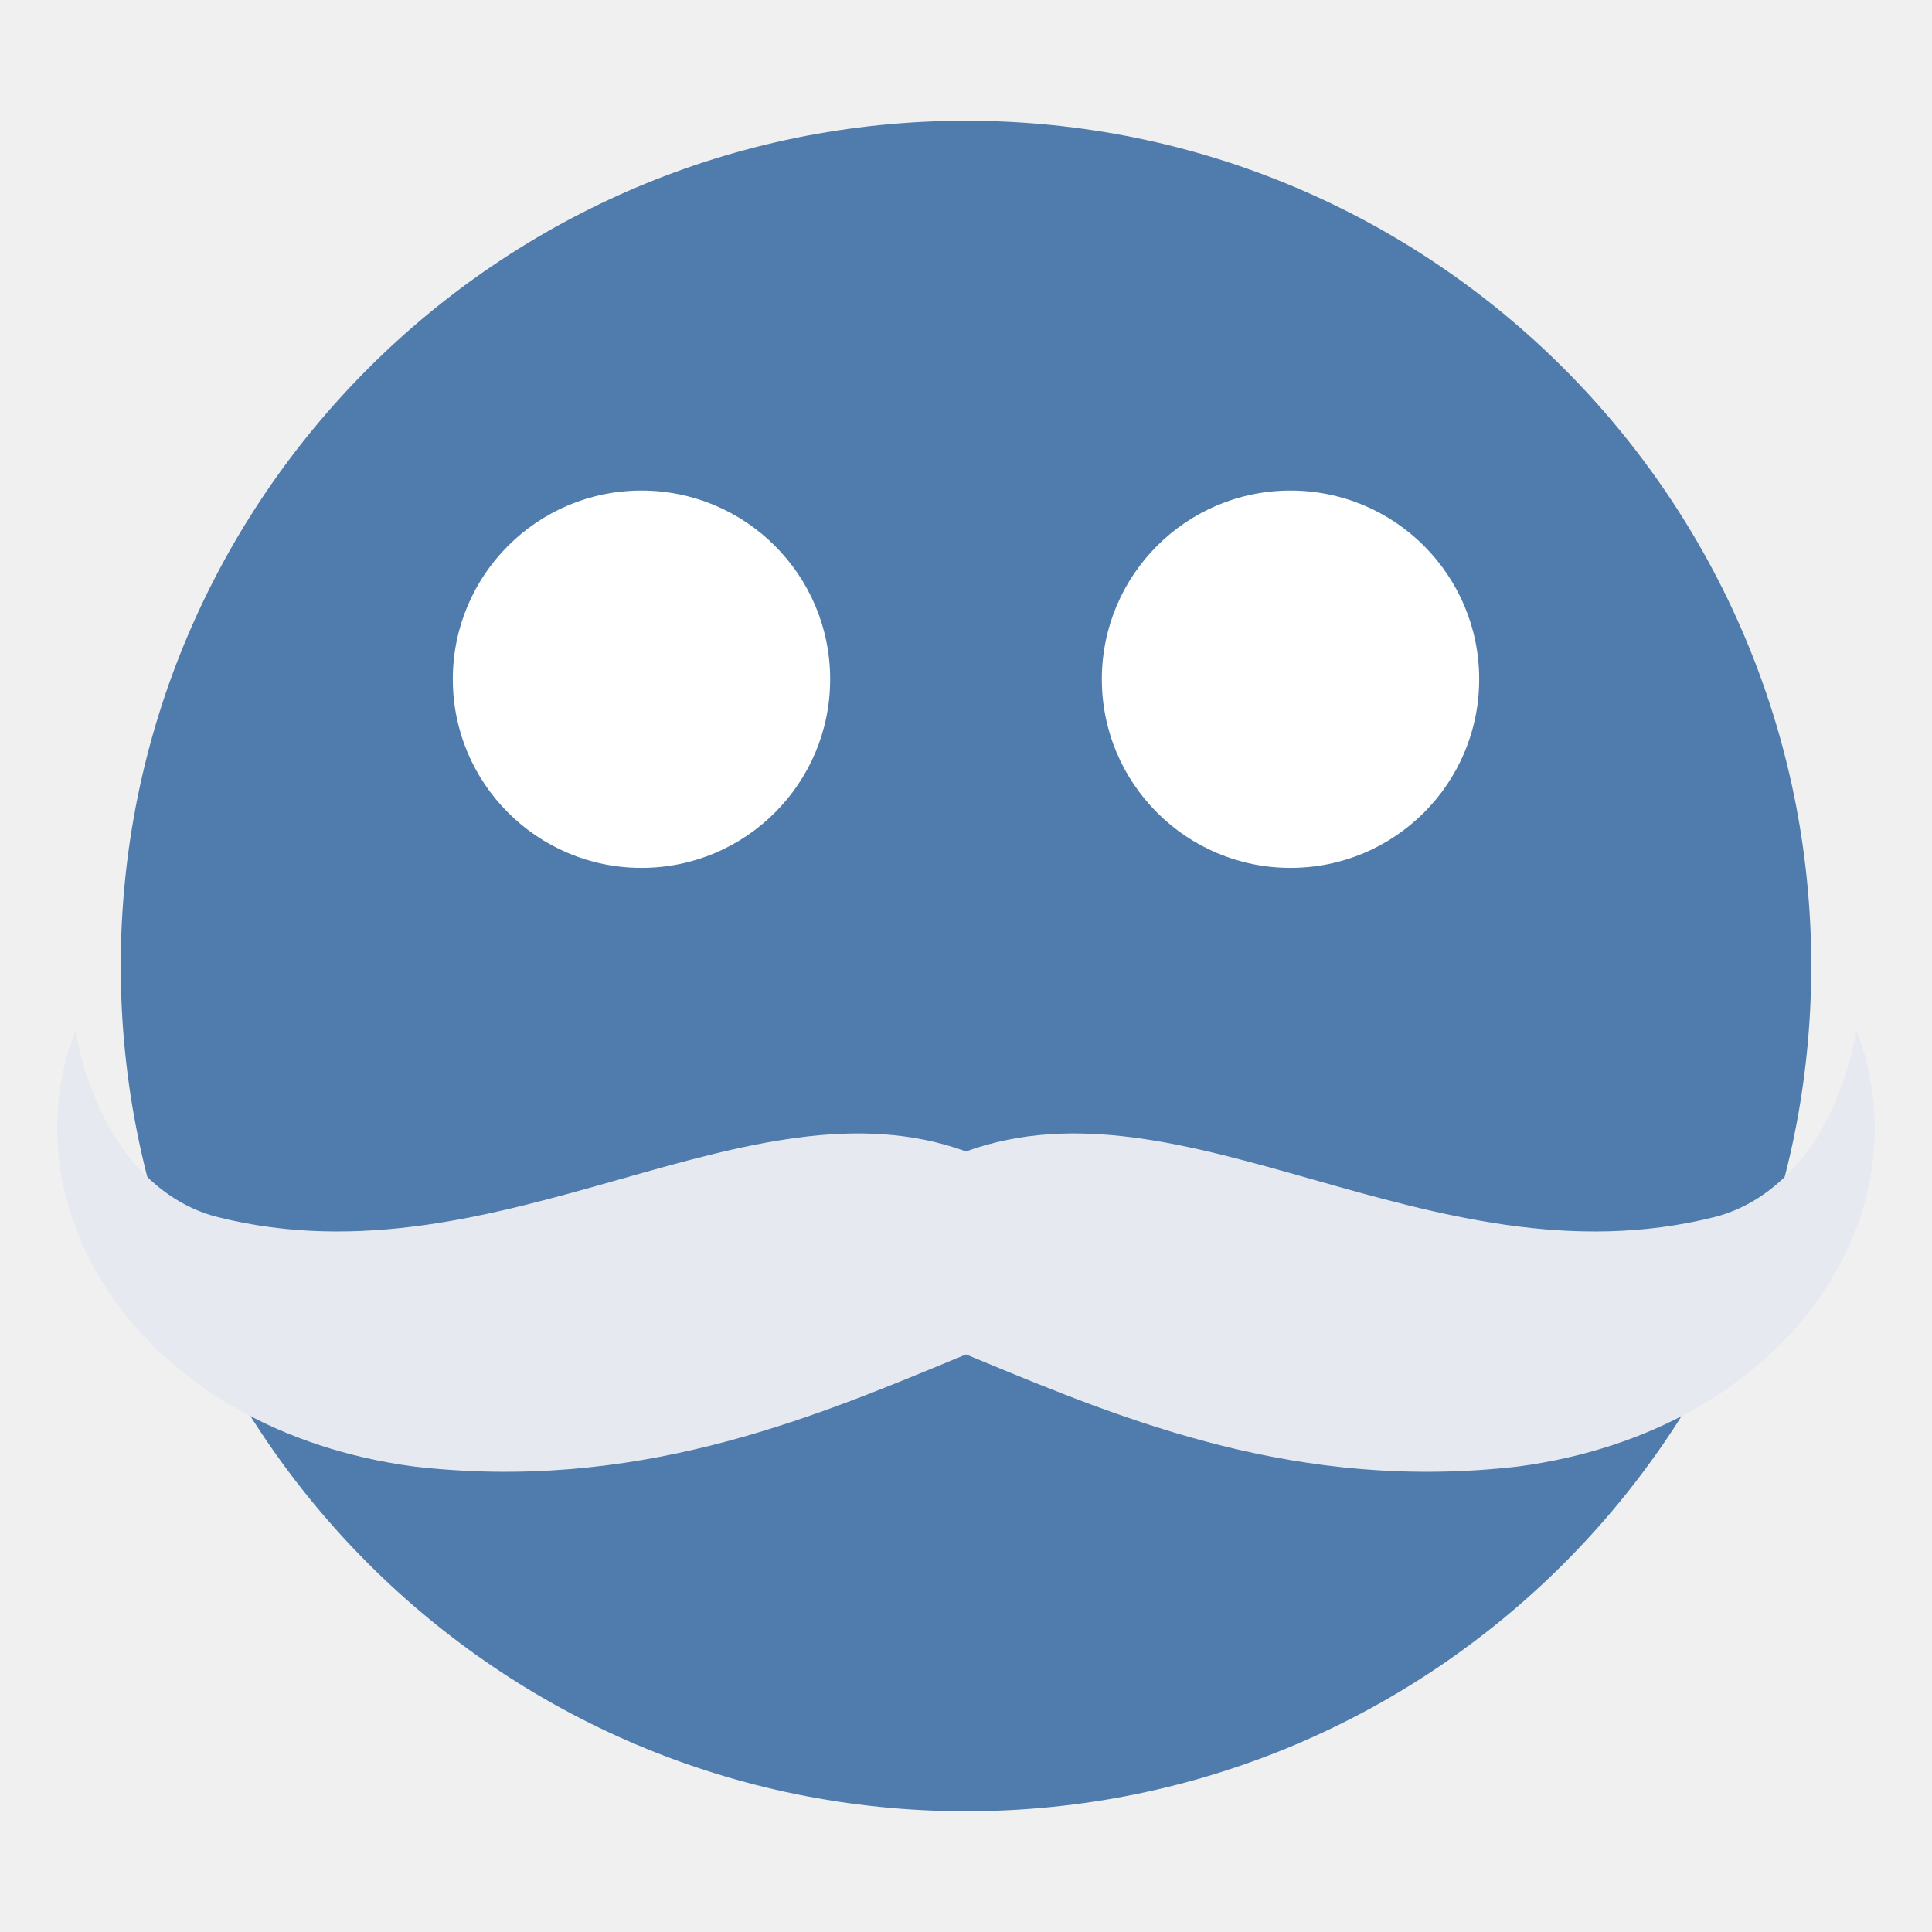
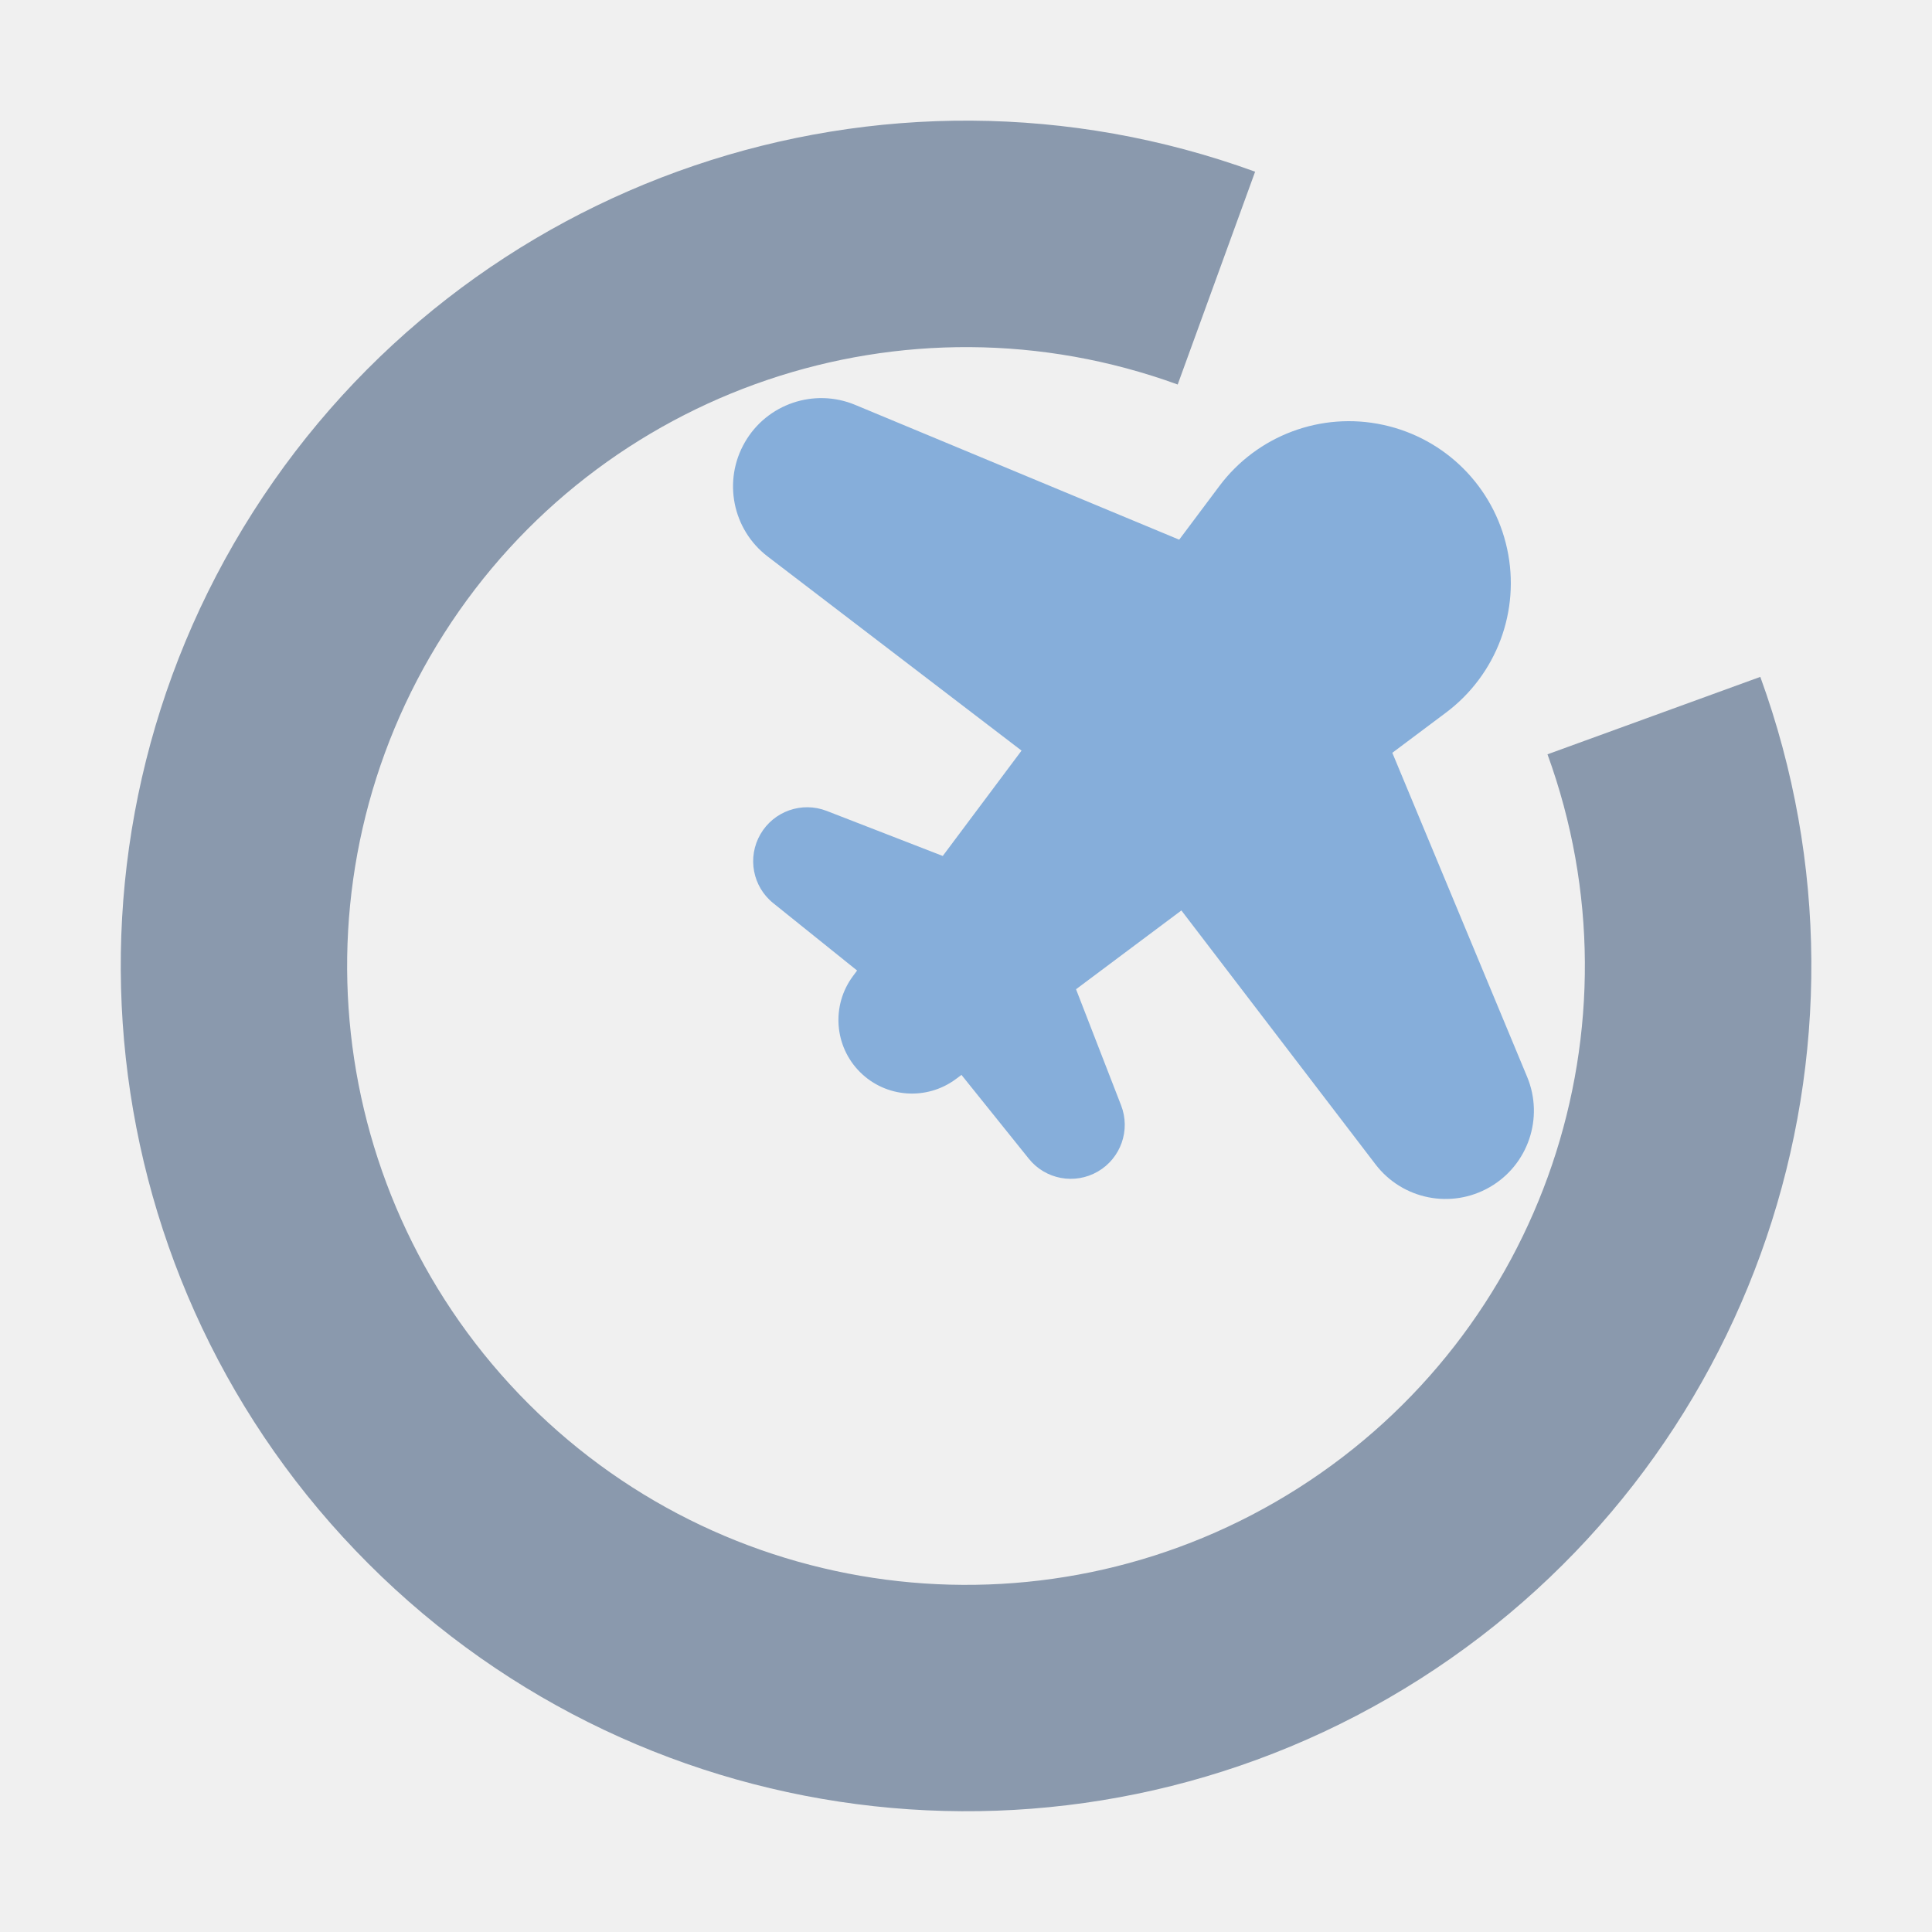
<svg xmlns="http://www.w3.org/2000/svg" viewBox="0 0 256 256" width="256" height="256">
-   <circle cx="128" cy="128" r="112" fill="#4F7CAC" />
-   <circle cx="85" cy="90" r="25" fill="#FFFFFF" />
-   <circle cx="171" cy="90" r="25" fill="#FFFFFF" />
-   <path fill="#E6EAF0" d="M128 179.47C127.39 179.72 126.78 179.97 126.16 180.23C106.76 188.26 83.99 197.68 54.84 194.32C19.44 189.6 0.56 161.28 10 136.5C12.36 149.48 19.44 158.92 28.88 161.28C47.76 166 65.45 160.99 82.11 156.27C98.34 151.67 113.59 147.35 128 152.57C142.41 147.35 157.66 151.67 173.89 156.27C190.55 160.99 208.24 166 227.12 161.28C236.56 158.92 243.64 149.48 246 136.5C255.44 161.28 236.56 189.6 201.16 194.32C172.01 197.68 149.24 188.26 129.84 180.23C129.22 179.97 128.61 179.72 128 179.47Z" />
+   <path fill="#8A99AD" d="M233.25 89.69C251.21 139.04 232.47 194.24 188.18 222.46C143.89 250.67 85.94 244.33 48.81 207.19C11.67 170.06 5.33 112.11 33.54 67.82C61.76 23.53 116.96 4.79 166.31 22.75L156.05 50.95C119.92 37.8 79.5 51.51 58.84 83.94C38.18 116.37 42.83 158.8 70.01 185.99C97.2 213.17 139.63 217.82 172.06 197.16C204.49 176.5 218.2 136.08 205.05 99.95L233.25 89.69Z" />
+   <path fill="#86AEDA" d="M161.56 64.42C166.59 57.69 175.08 54.51 183.29 56.3C191.51 58.08 197.92 64.49 199.7 72.71C201.49 80.92 198.31 89.41 191.58 94.44L184.49 99.75L202.35 142.68C204.61 148.11 202.49 154.37 197.4 157.3C192.31 160.24 185.83 158.95 182.26 154.28L156.54 120.64L142.58 131.08L148.55 146.46C149.83 149.75 148.51 153.48 145.46 155.24C142.4 157.01 138.51 156.28 136.31 153.52L127.4 142.43L126.66 142.98C122.78 145.86 117.37 145.47 113.95 142.05C110.53 138.63 110.14 133.22 113.02 129.34L113.57 128.6L102.48 119.69C99.72 117.49 98.99 113.6 100.76 110.54C102.52 107.49 106.25 106.17 109.54 107.45L124.92 113.42L135.36 99.46L101.72 73.74C97.05 70.17 95.76 63.69 98.7 58.6C101.63 53.51 107.89 51.39 113.32 53.65L156.25 71.51Z" />
</svg>
